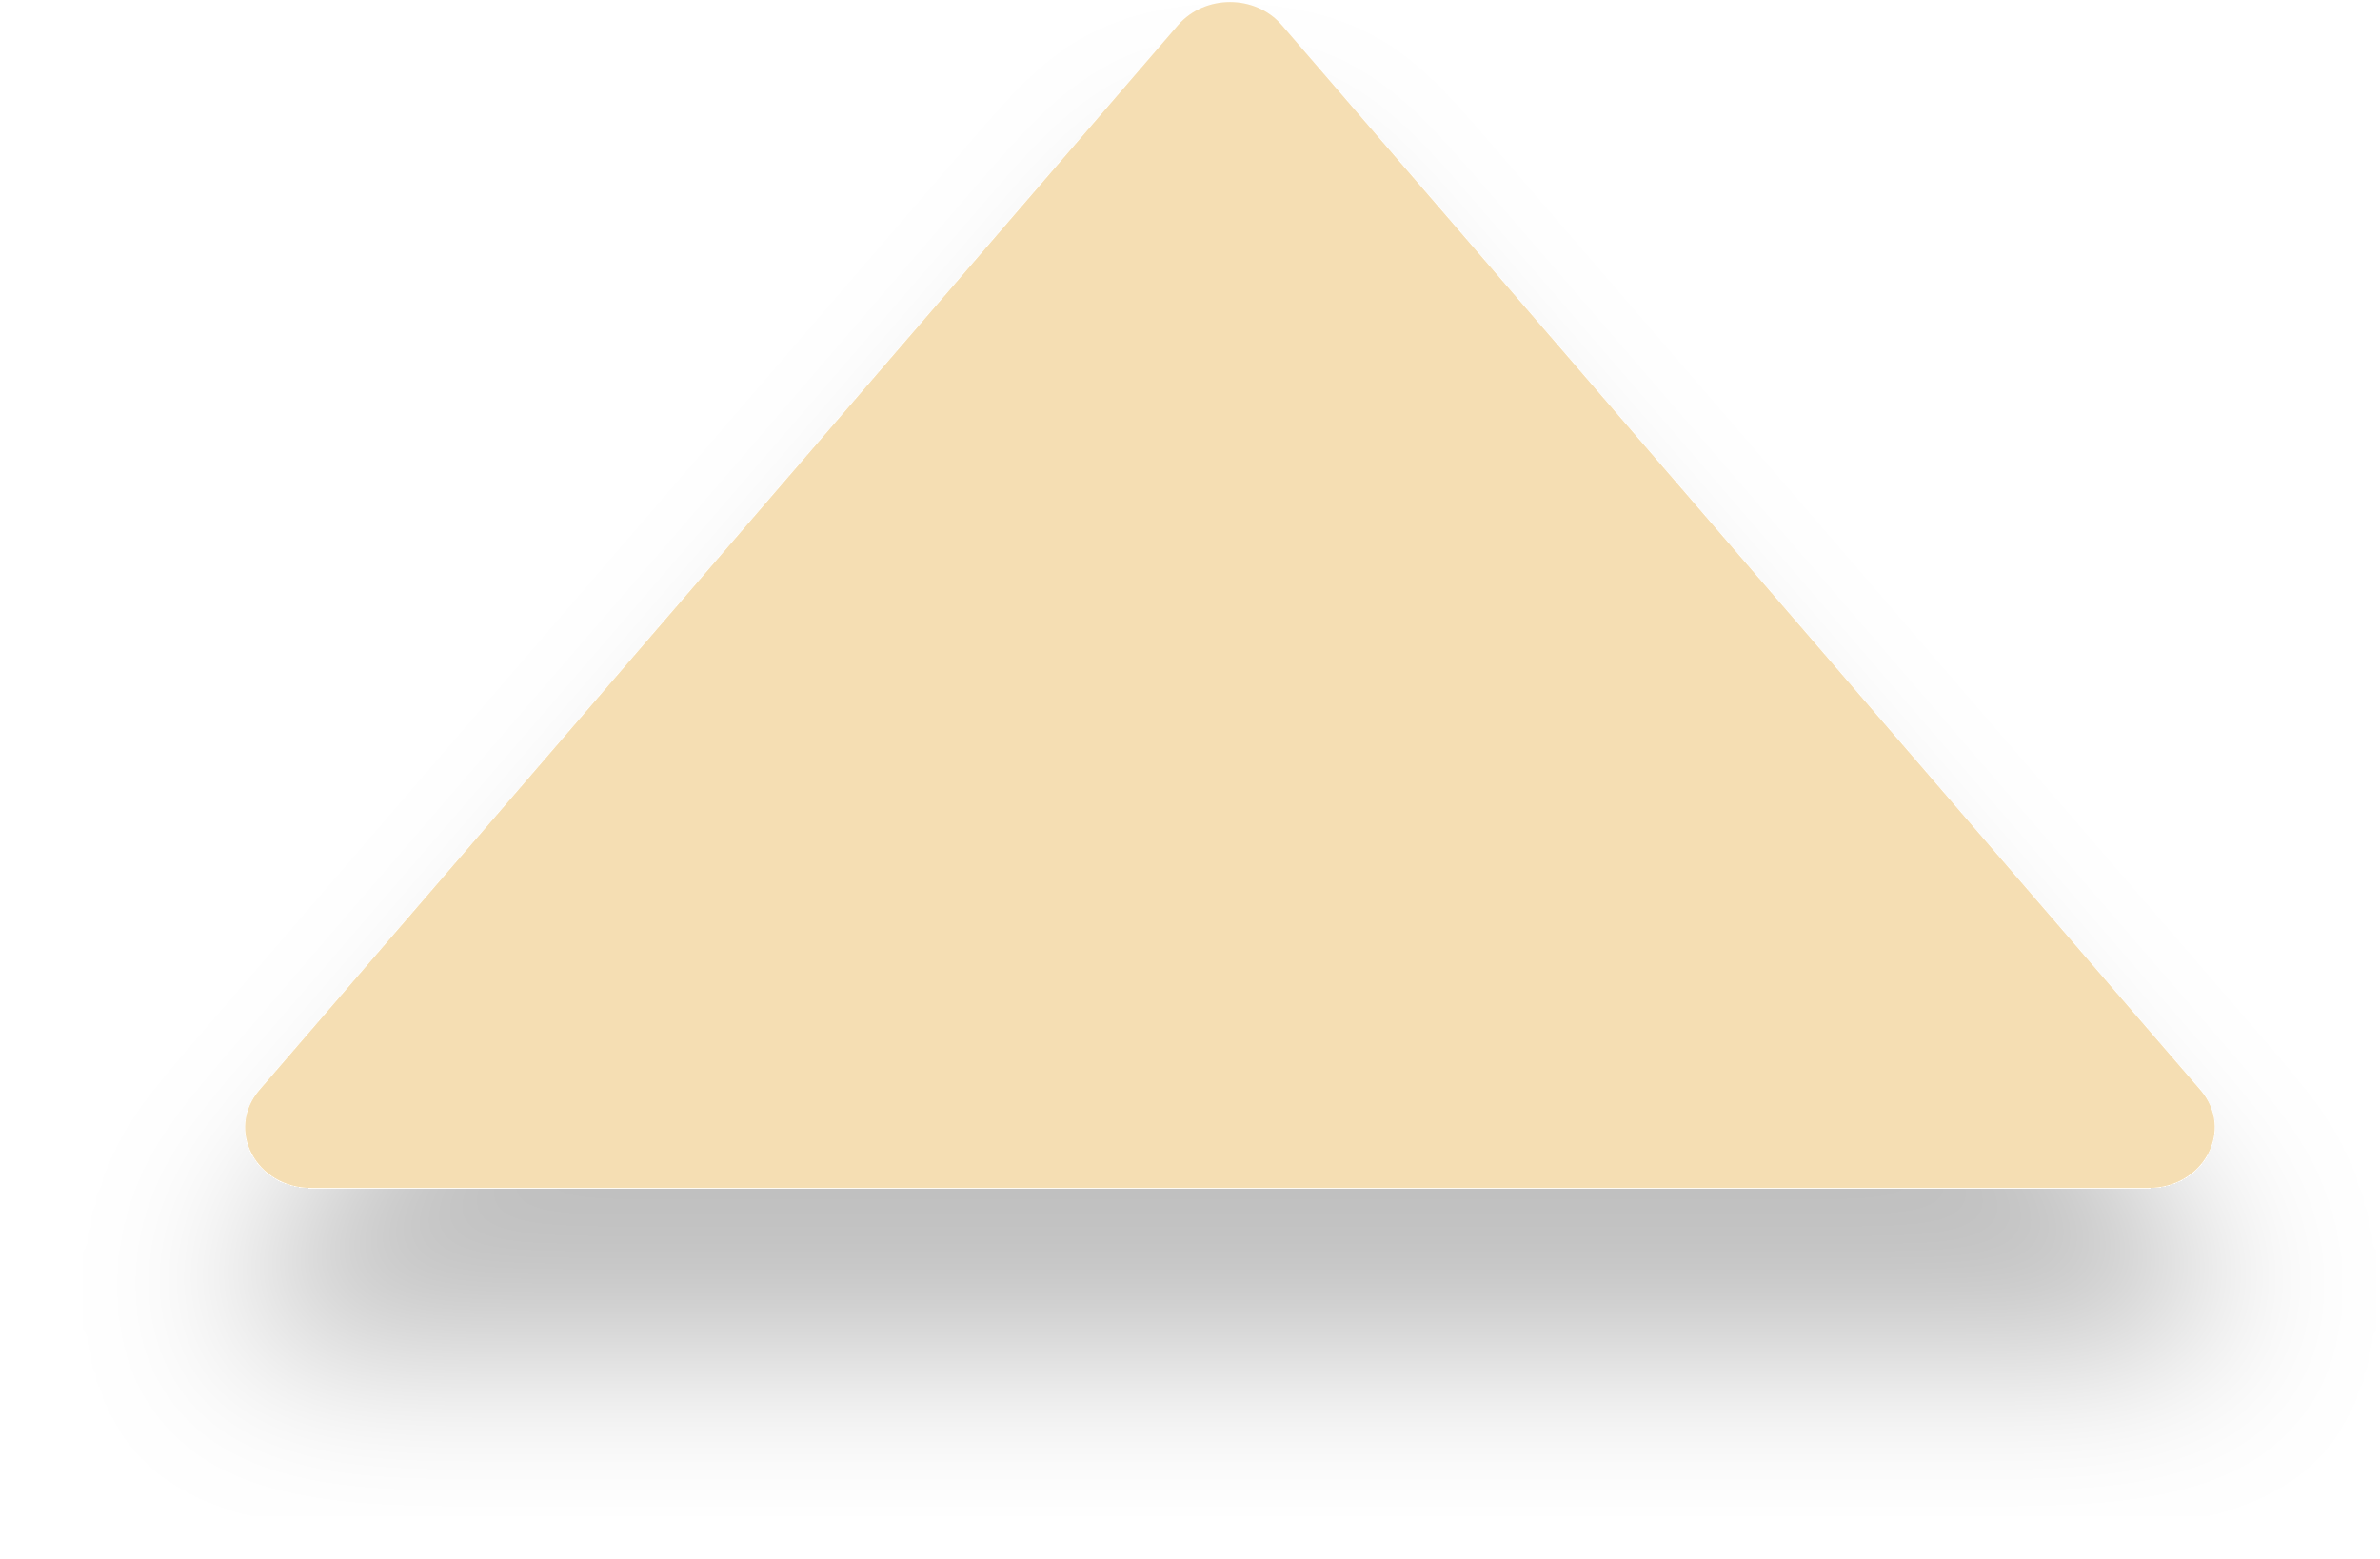
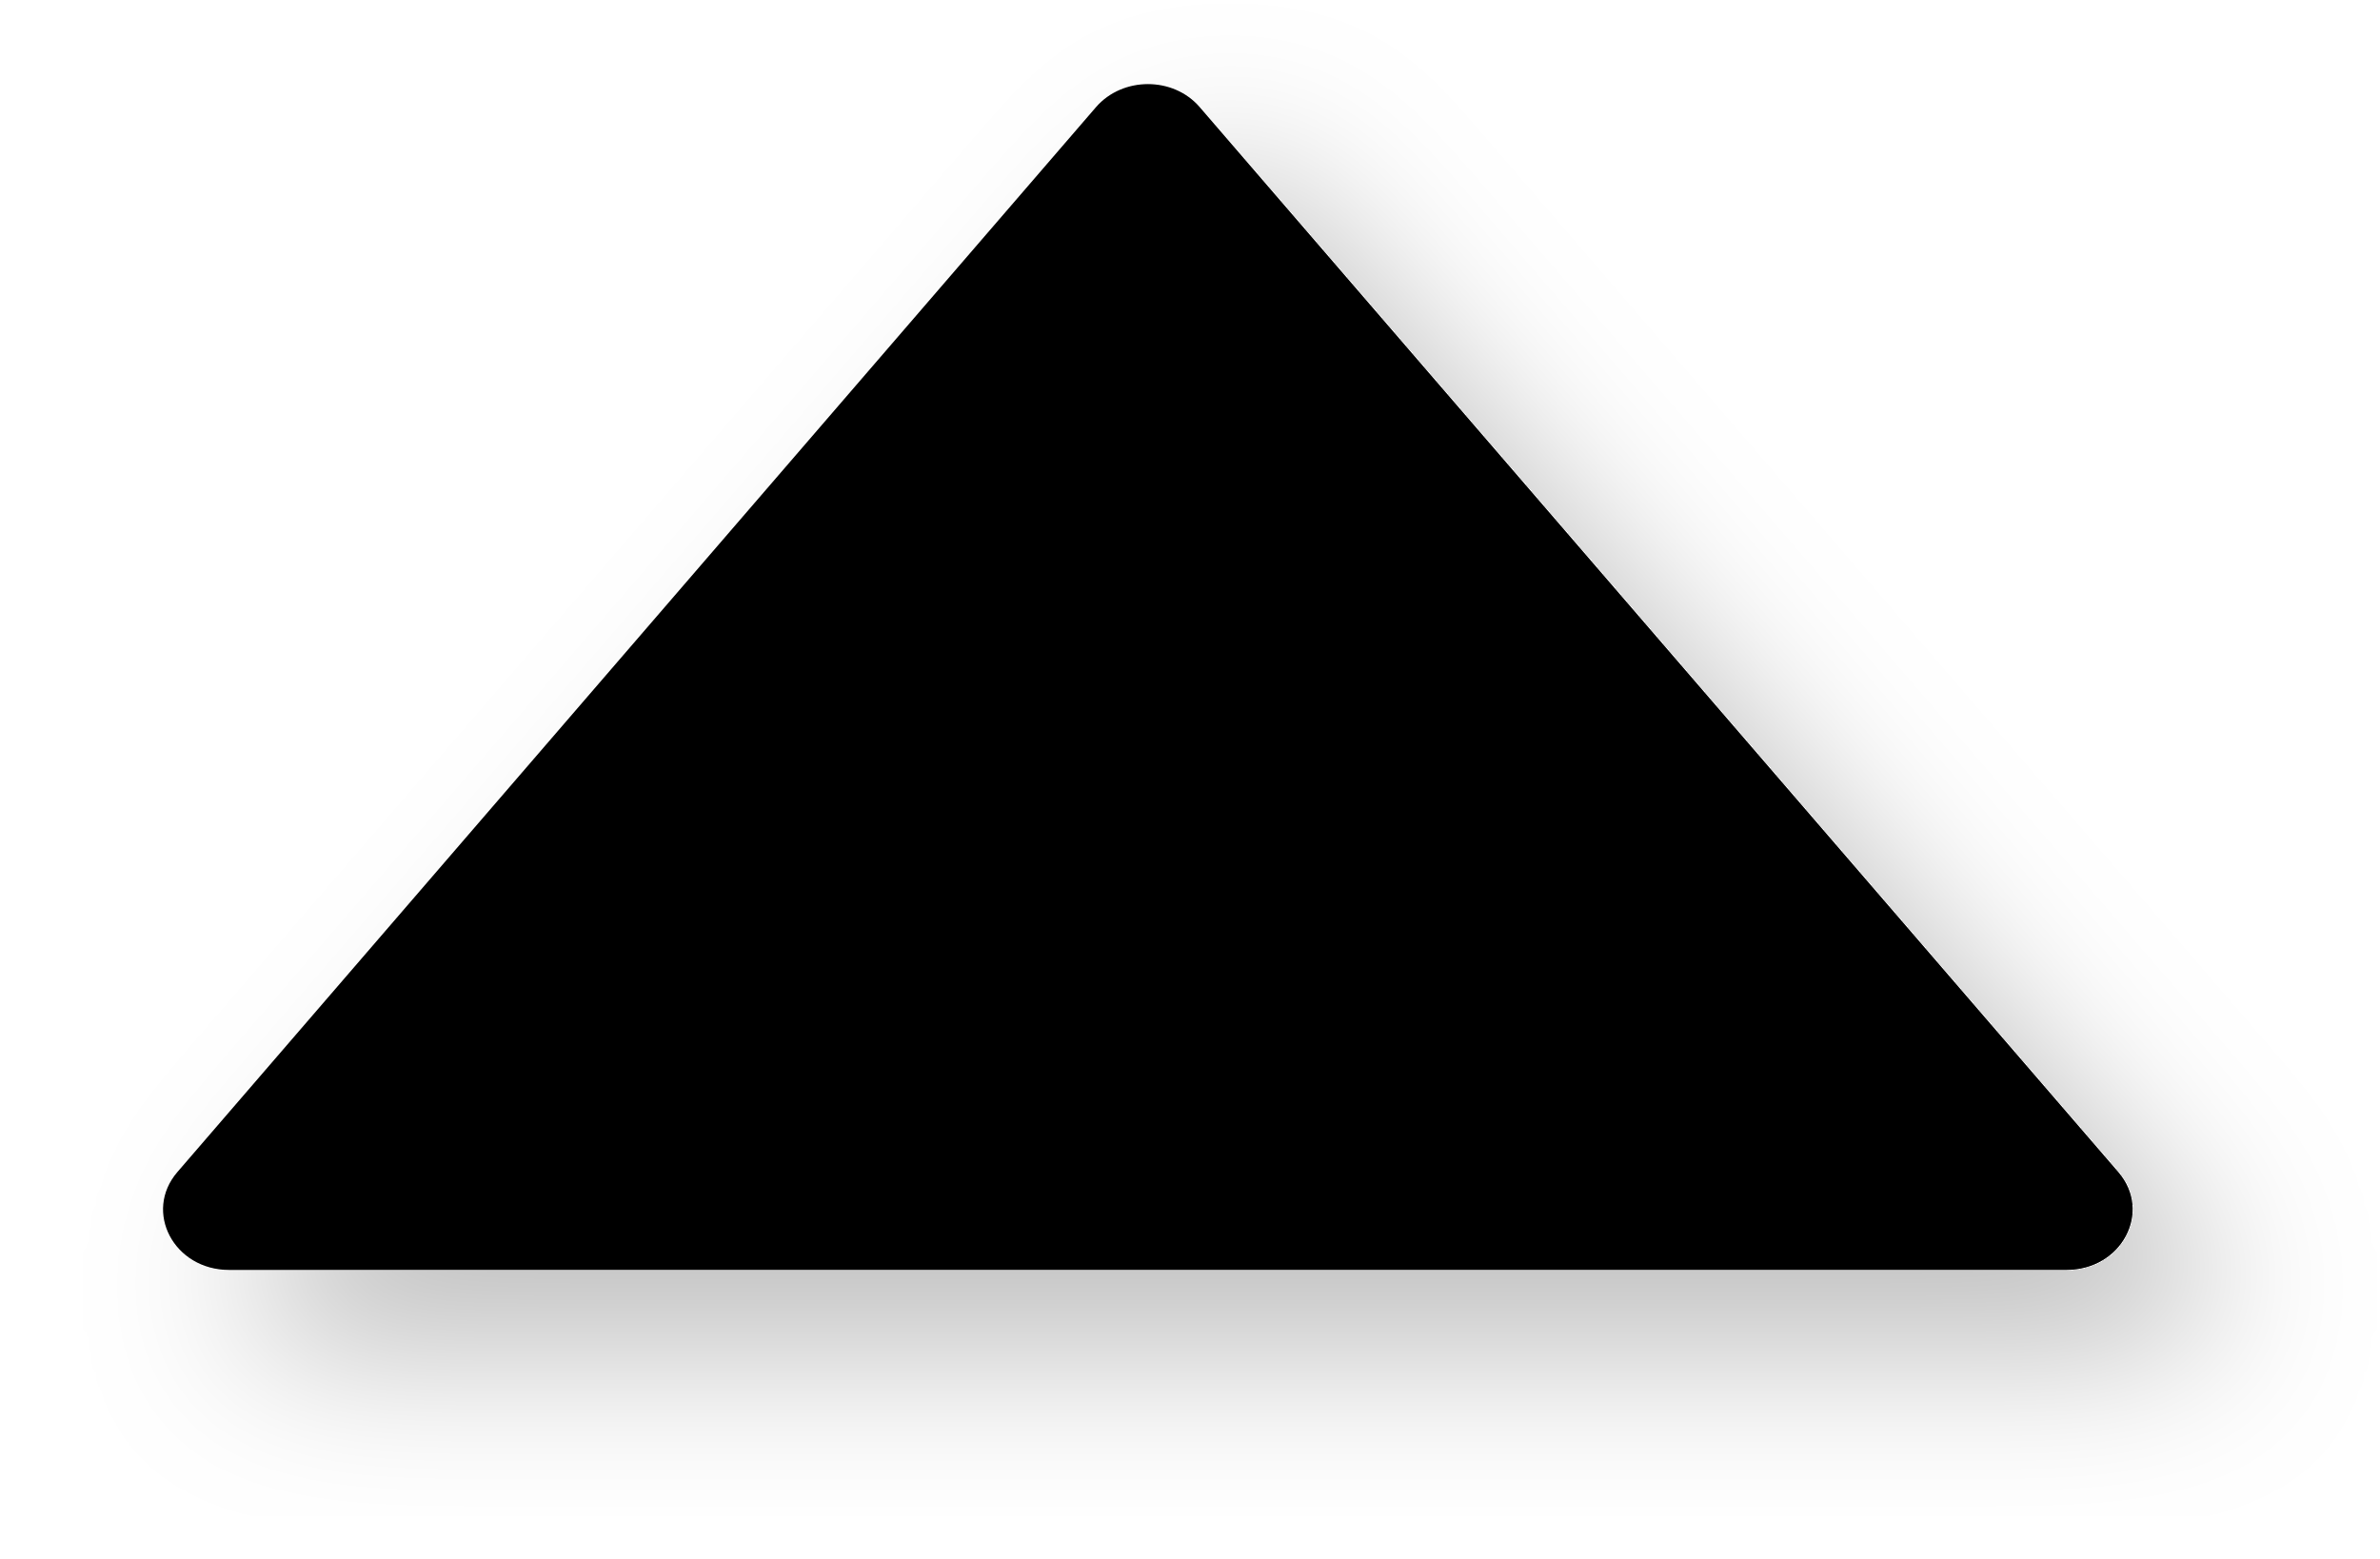
<svg xmlns="http://www.w3.org/2000/svg" width="29" height="19" viewBox="0 0 29 19" fill="none">
  <g filter="url(#filter0_d_176_91)">
-     <path d="M26.812 13.285L15.617 0.304C15.296 -0.068 14.68 -0.068 14.356 0.304L3.161 13.285C2.745 13.769 3.12 14.478 3.791 14.478H26.181C26.853 14.478 27.228 13.769 26.812 13.285Z" fill="#F5DEB3" />
+     <path d="M25.812 14.285L14.617 1.304C14.296 0.932 13.68 0.932 13.356 1.304L2.161 14.285C1.745 14.769 2.12 15.478 2.791 15.478H25.181C25.853 15.478 26.228 14.769 25.812 14.285Z" fill="black" />
  </g>
  <defs>
    <filter id="filter0_d_176_91" x="0.986" y="0.025" width="28" height="18.453" filterUnits="userSpaceOnUse" color-interpolation-filters="sRGB">
      <feFlood flood-opacity="0" result="BackgroundImageFix" />
      <feColorMatrix in="SourceAlpha" type="matrix" values="0 0 0 0 0 0 0 0 0 0 0 0 0 0 0 0 0 0 127 0" result="hardAlpha" />
-       <feOffset dy="2" />
+       <feOffset dx="1" dy="1" />
      <feGaussianBlur stdDeviation="1" />
      <feComposite in2="hardAlpha" operator="out" />
      <feColorMatrix type="matrix" values="0 0 0 0 0 0 0 0 0 0 0 0 0 0 0 0 0 0 0.25 0" />
      <feBlend mode="normal" in2="BackgroundImageFix" result="effect1_dropShadow_176_91" />
      <feBlend mode="normal" in="SourceGraphic" in2="effect1_dropShadow_176_91" result="shape" />
    </filter>
  </defs>
</svg>
